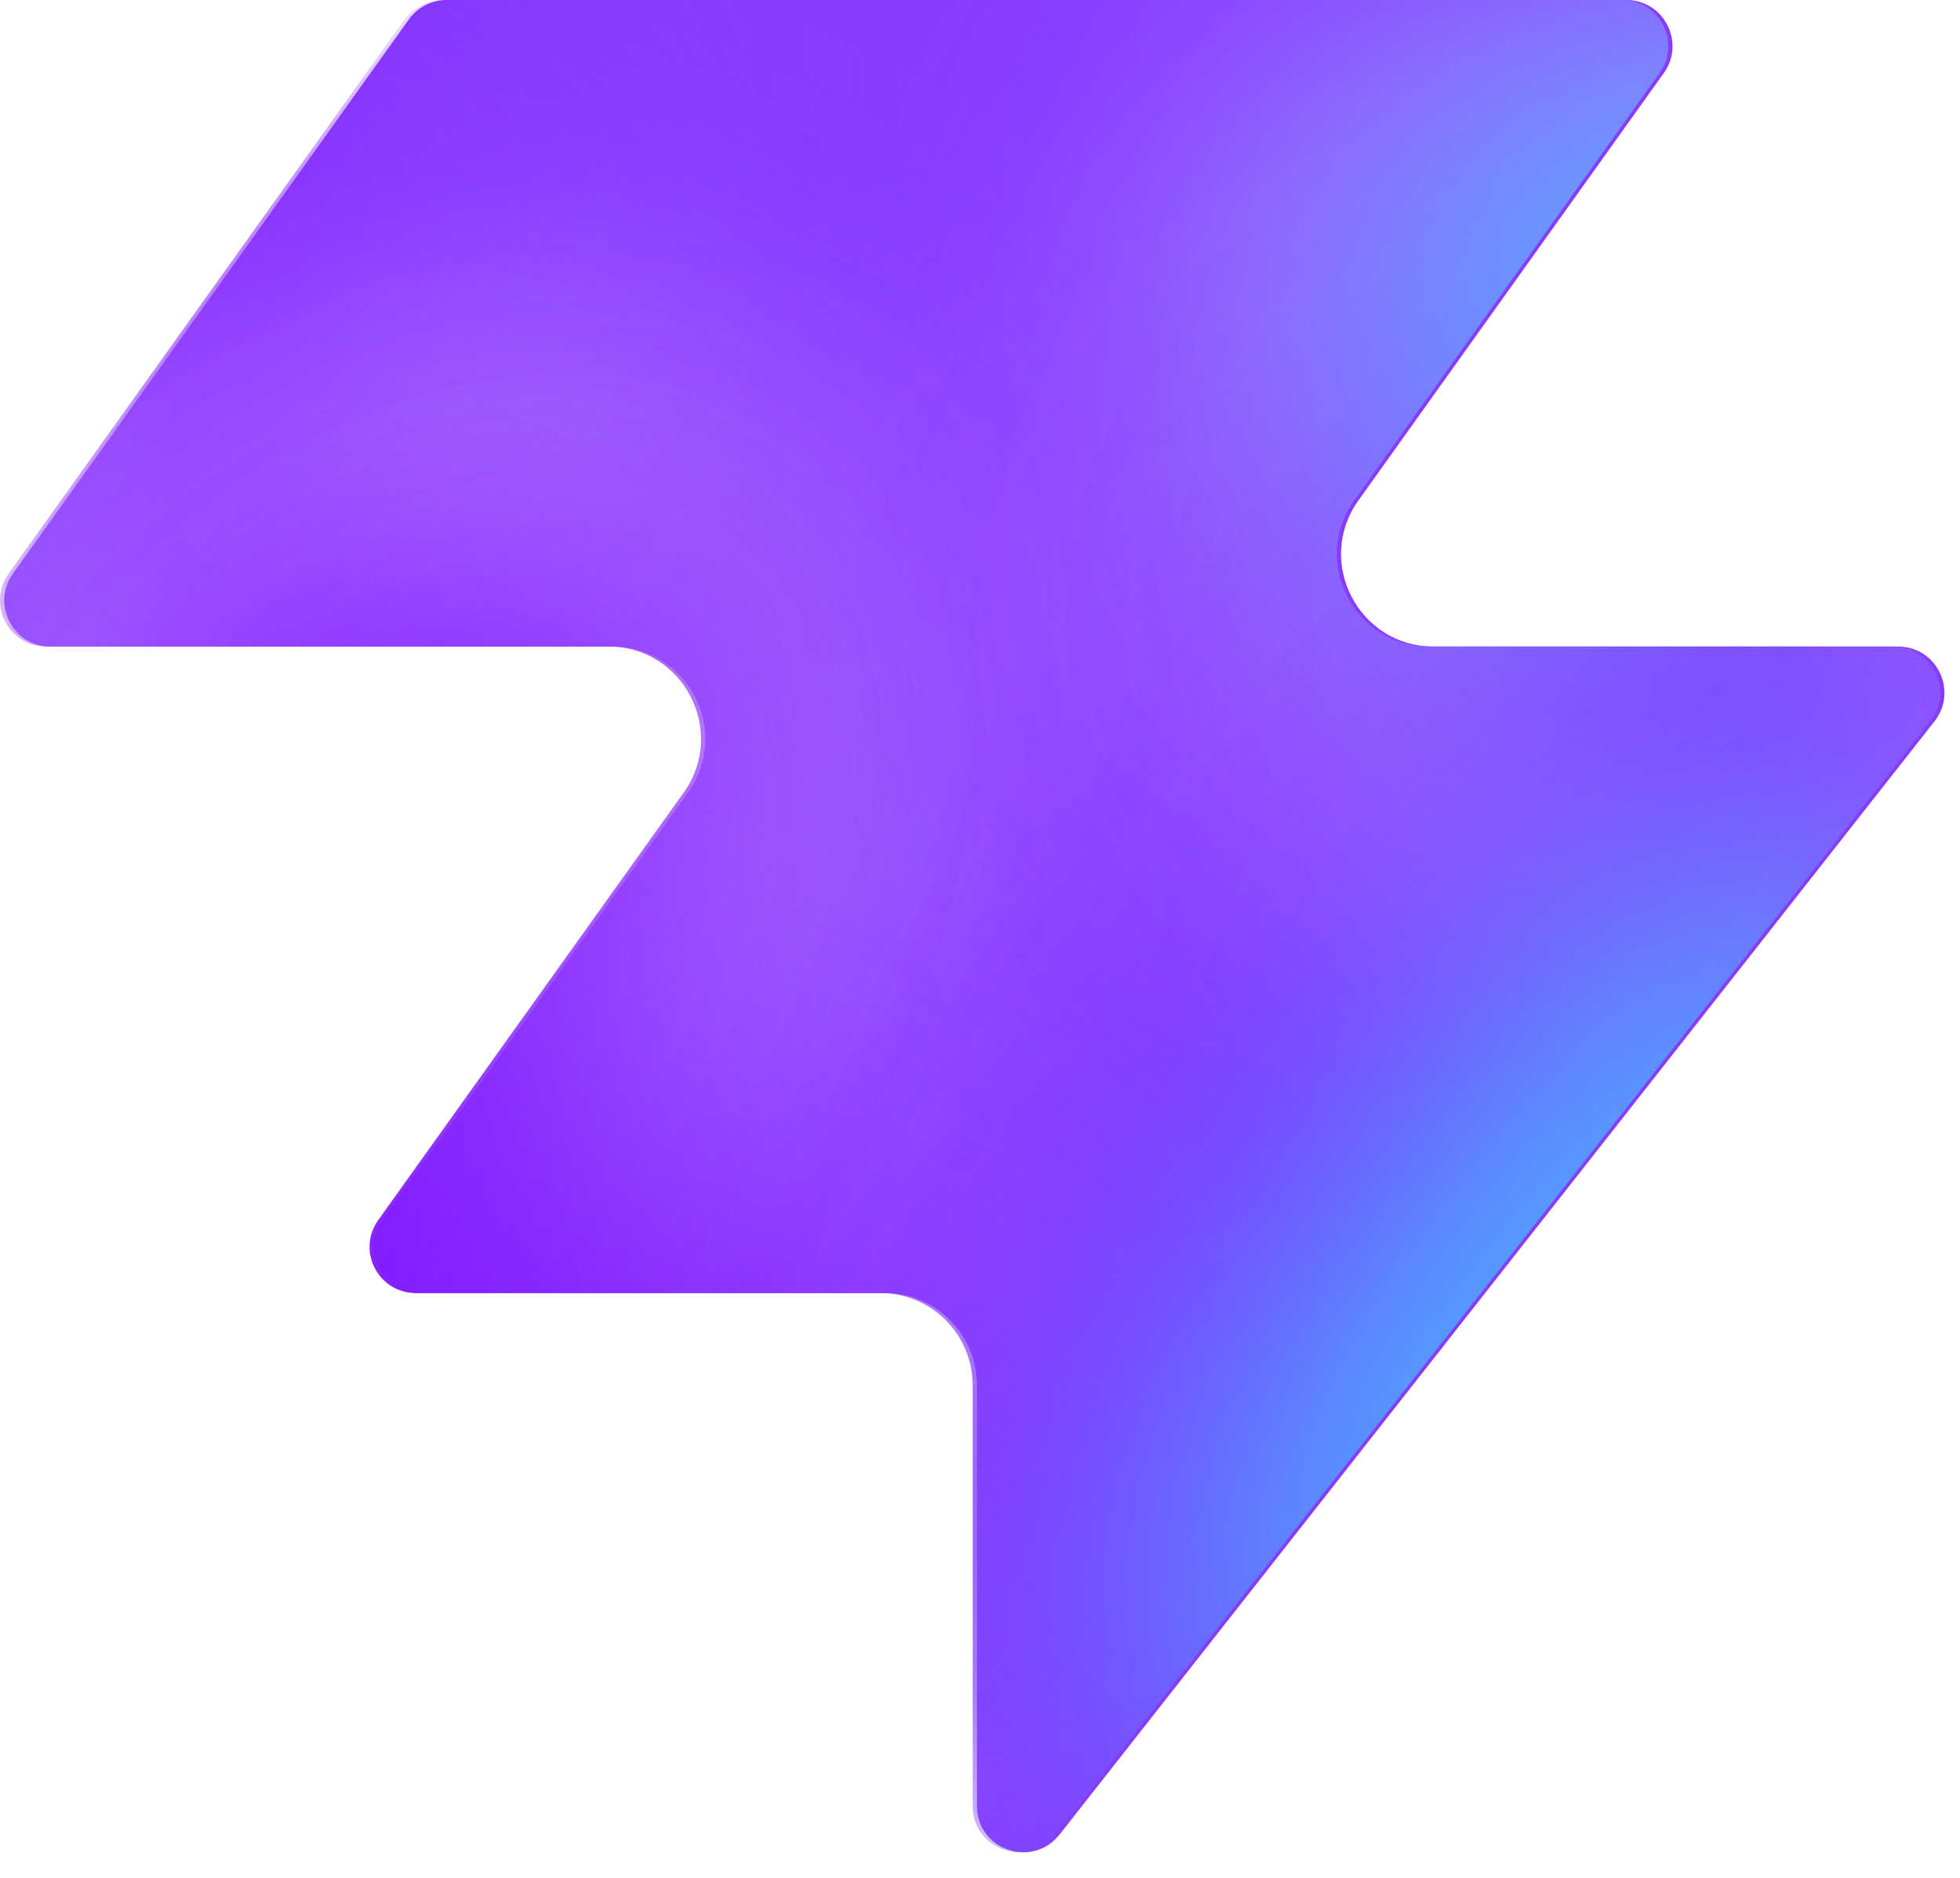
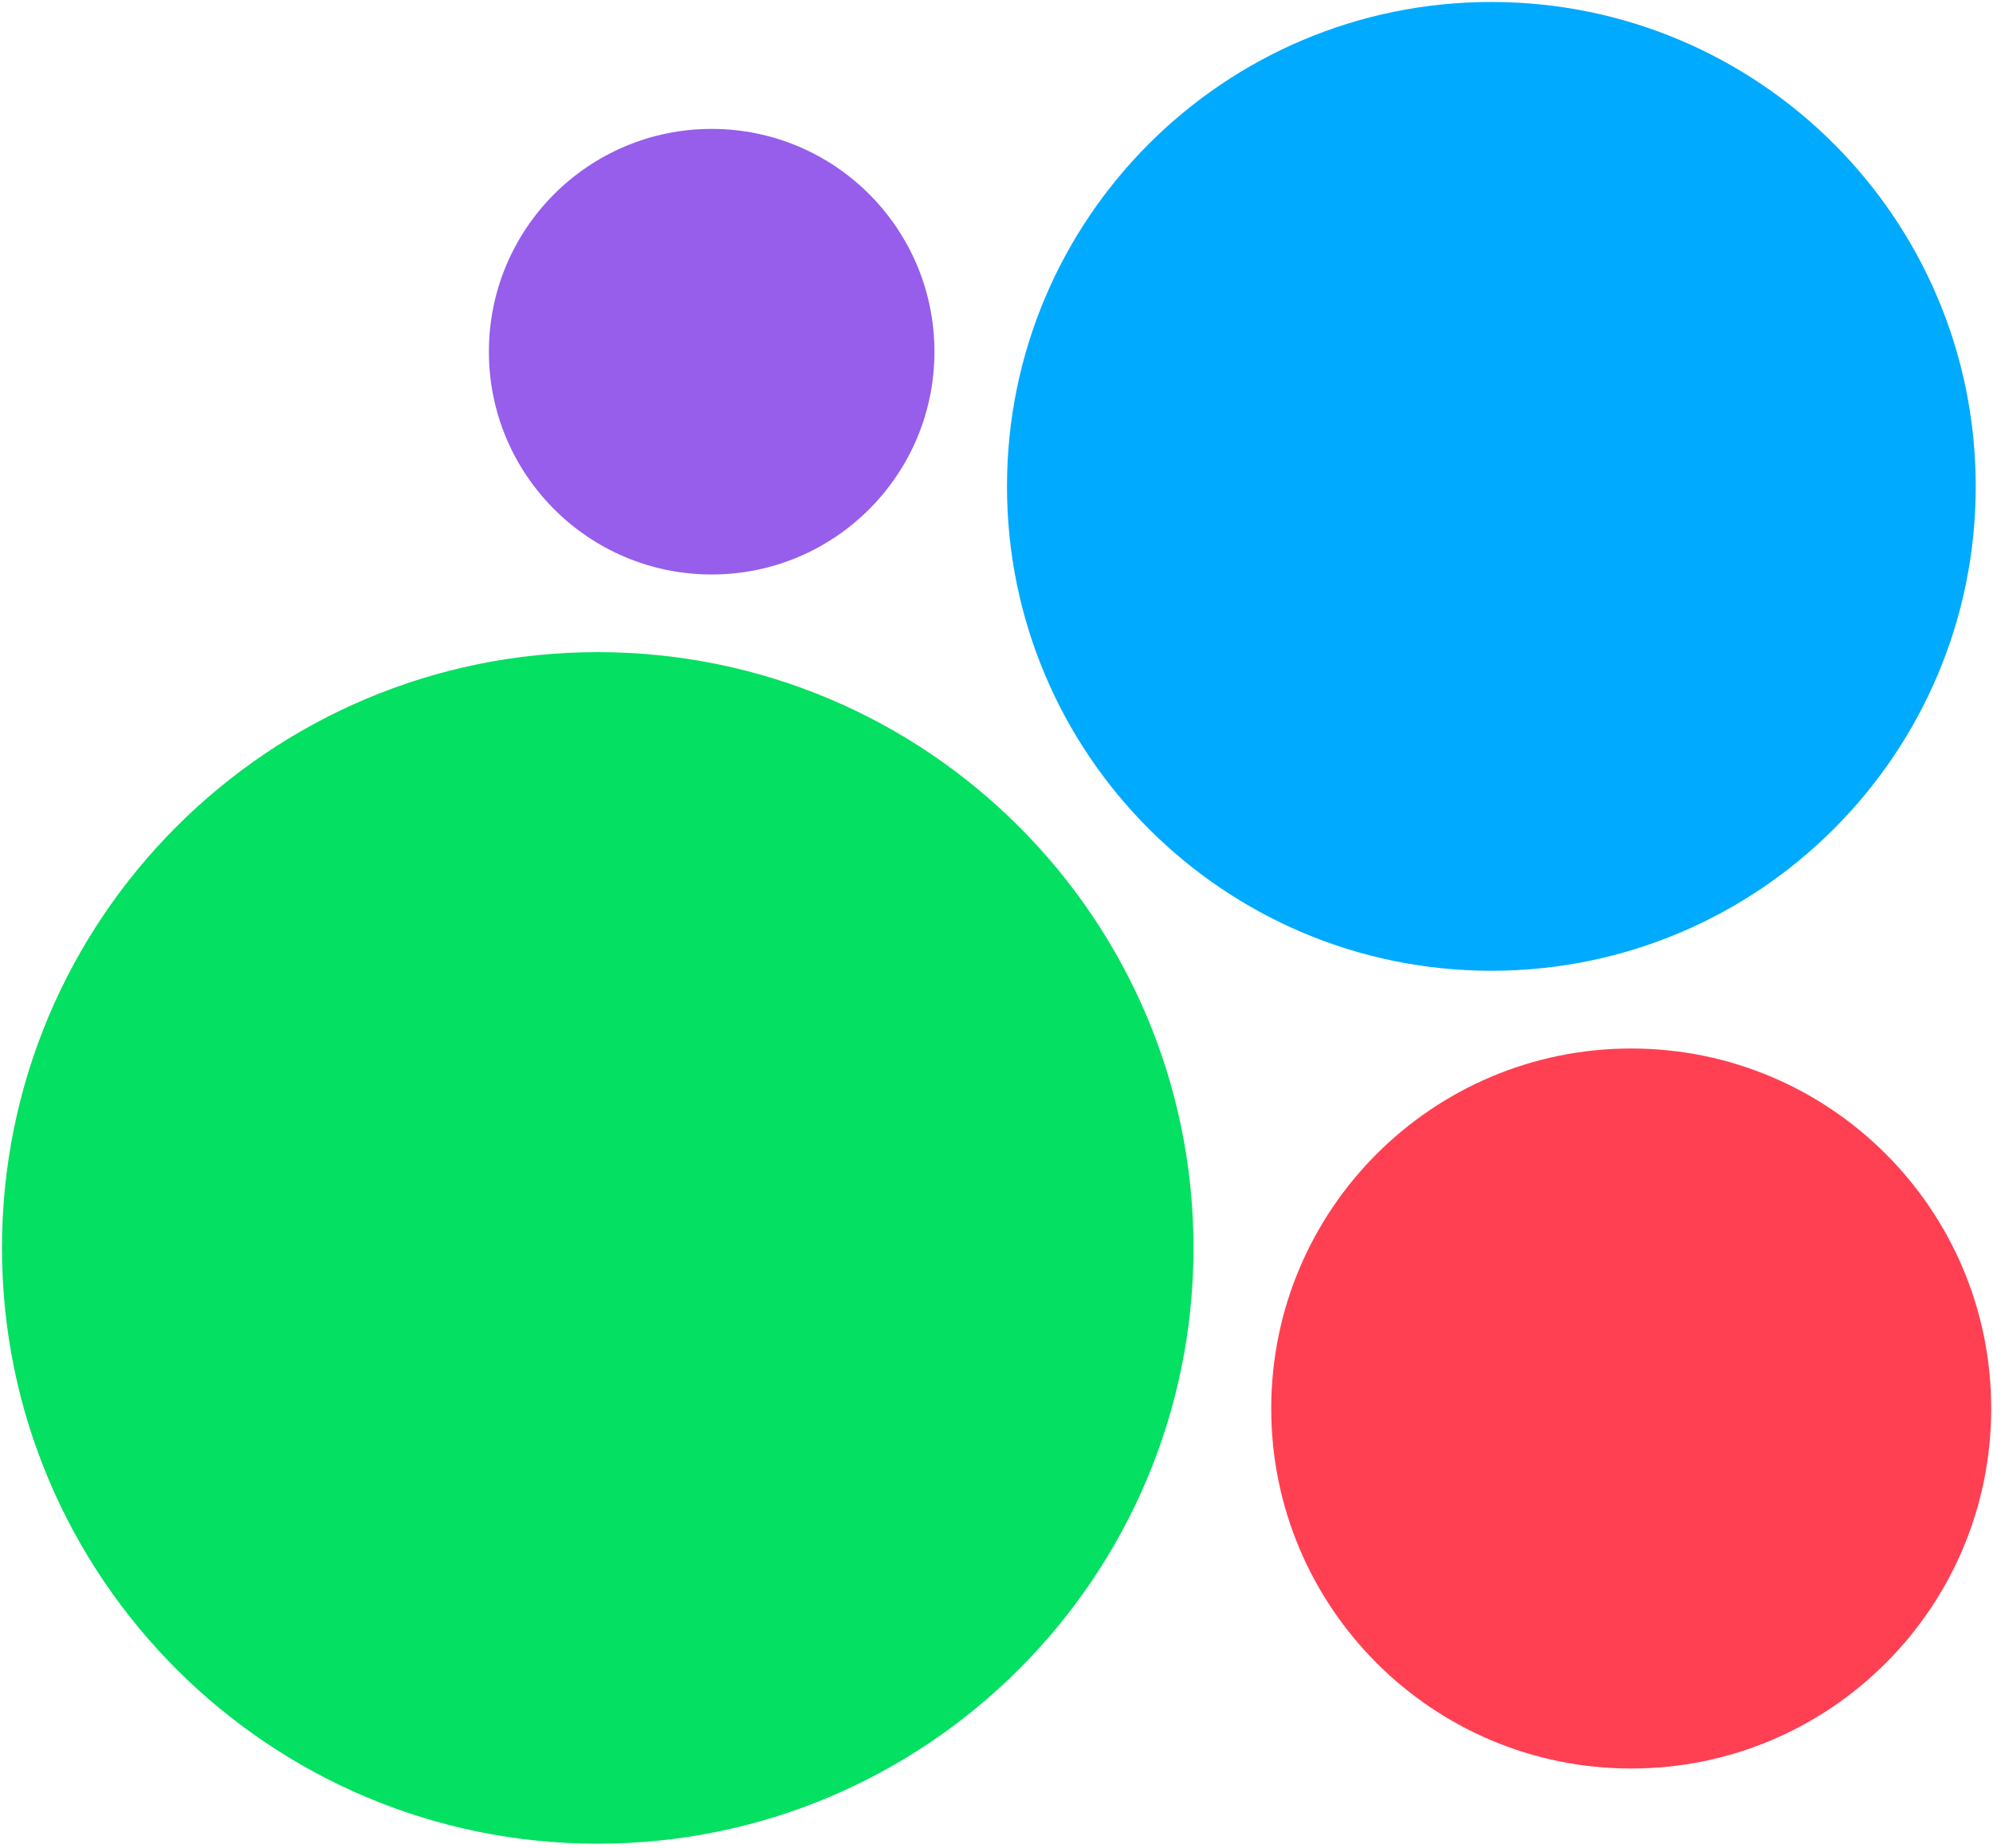
- <svg xmlns="http://www.w3.org/2000/svg" width="48" height="46" fill="none" viewBox="0 0 48 46">
-   <path fill="#863bff" d="M25.946 44.938c-.664.845-2.021.375-2.021-.698V33.937a2.26 2.26 0 0 0-2.262-2.262H10.287c-.92 0-1.456-1.04-.92-1.788l7.48-10.471c1.07-1.497 0-3.578-1.842-3.578H1.237c-.92 0-1.456-1.04-.92-1.788L10.013.474c.214-.297.556-.474.92-.474h28.894c.92 0 1.456 1.04.92 1.788l-7.48 10.471c-1.07 1.498 0 3.579 1.842 3.579h11.377c.943 0 1.473 1.088.89 1.83L25.947 44.94z" style="fill:#863bff;fill:color(display-p3 .525 .23 1);fill-opacity:1" />
-   <mask id="a" width="48" height="46" x="0" y="0" maskUnits="userSpaceOnUse" style="mask-type:alpha">
-     <path fill="#000" d="M25.842 44.938c-.664.844-2.021.375-2.021-.698V33.937a2.26 2.26 0 0 0-2.262-2.262H10.183c-.92 0-1.456-1.04-.92-1.788l7.48-10.471c1.07-1.498 0-3.579-1.842-3.579H1.133c-.92 0-1.456-1.04-.92-1.787L9.91.473c.214-.297.556-.474.92-.474h28.894c.92 0 1.456 1.04.92 1.788l-7.48 10.471c-1.07 1.498 0 3.578 1.842 3.578h11.377c.943 0 1.473 1.088.89 1.832L25.843 44.94z" style="fill:#000;fill-opacity:1" />
-   </mask>
-   <g mask="url(#a)">
-     <g filter="url(#b)">
-       <ellipse cx="5.508" cy="14.704" fill="#ede6ff" rx="5.508" ry="14.704" style="fill:#ede6ff;fill:color(display-p3 .927 .903 1);fill-opacity:1" transform="matrix(.00324 1 1 -.00324 -4.47 31.516)" />
-     </g>
-     <g filter="url(#c)">
-       <ellipse cx="10.399" cy="29.851" fill="#ede6ff" rx="10.399" ry="29.851" style="fill:#ede6ff;fill:color(display-p3 .927 .903 1);fill-opacity:1" transform="matrix(.00324 1 1 -.00324 -39.328 7.883)" />
-     </g>
-     <g filter="url(#d)">
-       <ellipse cx="5.508" cy="30.487" fill="#7e14ff" rx="5.508" ry="30.487" style="fill:#7e14ff;fill:color(display-p3 .492 .077 1);fill-opacity:1" transform="rotate(89.814 -25.913 -14.639)scale(1 -1)" />
-     </g>
-     <g filter="url(#e)">
-       <ellipse cx="5.508" cy="30.599" fill="#7e14ff" rx="5.508" ry="30.599" style="fill:#7e14ff;fill:color(display-p3 .492 .077 1);fill-opacity:1" transform="rotate(89.814 -32.644 -3.334)scale(1 -1)" />
-     </g>
-     <g filter="url(#f)">
-       <ellipse cx="5.508" cy="30.599" fill="#7e14ff" rx="5.508" ry="30.599" style="fill:#7e14ff;fill:color(display-p3 .492 .077 1);fill-opacity:1" transform="matrix(.00324 1 1 -.00324 -34.34 30.47)" />
-     </g>
-     <g filter="url(#g)">
-       <ellipse cx="14.072" cy="22.078" fill="#ede6ff" rx="14.072" ry="22.078" style="fill:#ede6ff;fill:color(display-p3 .927 .903 1);fill-opacity:1" transform="rotate(93.35 24.506 48.493)scale(-1 1)" />
-     </g>
-     <g filter="url(#h)">
-       <ellipse cx="3.47" cy="21.501" fill="#7e14ff" rx="3.47" ry="21.501" style="fill:#7e14ff;fill:color(display-p3 .492 .077 1);fill-opacity:1" transform="rotate(89.009 28.708 47.59)scale(-1 1)" />
-     </g>
-     <g filter="url(#i)">
-       <ellipse cx="3.47" cy="21.501" fill="#7e14ff" rx="3.47" ry="21.501" style="fill:#7e14ff;fill:color(display-p3 .492 .077 1);fill-opacity:1" transform="rotate(89.009 28.708 47.59)scale(-1 1)" />
-     </g>
-     <g filter="url(#j)">
-       <ellipse cx=".387" cy="8.972" fill="#7e14ff" rx="4.407" ry="29.108" style="fill:#7e14ff;fill:color(display-p3 .492 .077 1);fill-opacity:1" transform="rotate(39.51 .387 8.972)" />
-     </g>
-     <g filter="url(#k)">
-       <ellipse cx="47.523" cy="-6.092" fill="#7e14ff" rx="4.407" ry="29.108" style="fill:#7e14ff;fill:color(display-p3 .492 .077 1);fill-opacity:1" transform="rotate(37.892 47.523 -6.092)" />
-     </g>
-     <g filter="url(#l)">
-       <ellipse cx="41.412" cy="6.333" fill="#47bfff" rx="5.971" ry="9.665" style="fill:#47bfff;fill:color(display-p3 .28 .748 1);fill-opacity:1" transform="rotate(37.892 41.412 6.333)" />
-     </g>
-     <g filter="url(#m)">
-       <ellipse cx="-1.879" cy="38.332" fill="#7e14ff" rx="4.407" ry="29.108" style="fill:#7e14ff;fill:color(display-p3 .492 .077 1);fill-opacity:1" transform="rotate(37.892 -1.88 38.332)" />
-     </g>
-     <g filter="url(#n)">
-       <ellipse cx="-1.879" cy="38.332" fill="#7e14ff" rx="4.407" ry="29.108" style="fill:#7e14ff;fill:color(display-p3 .492 .077 1);fill-opacity:1" transform="rotate(37.892 -1.88 38.332)" />
-     </g>
-     <g filter="url(#o)">
-       <ellipse cx="35.651" cy="29.907" fill="#7e14ff" rx="4.407" ry="29.108" style="fill:#7e14ff;fill:color(display-p3 .492 .077 1);fill-opacity:1" transform="rotate(37.892 35.651 29.907)" />
-     </g>
-     <g filter="url(#p)">
-       <ellipse cx="38.418" cy="32.4" fill="#47bfff" rx="5.971" ry="15.297" style="fill:#47bfff;fill:color(display-p3 .28 .748 1);fill-opacity:1" transform="rotate(37.892 38.418 32.4)" />
-     </g>
-   </g>
-   <defs>
-     <filter id="b" width="60.045" height="41.654" x="-19.77" y="16.149" color-interpolation-filters="sRGB" filterUnits="userSpaceOnUse">
-       <feFlood flood-opacity="0" result="BackgroundImageFix" />
-       <feBlend in="SourceGraphic" in2="BackgroundImageFix" result="shape" />
-       <feGaussianBlur result="effect1_foregroundBlur_2002_17158" stdDeviation="7.659" />
-     </filter>
-     <filter id="c" width="90.34" height="51.437" x="-54.613" y="-7.533" color-interpolation-filters="sRGB" filterUnits="userSpaceOnUse">
-       <feFlood flood-opacity="0" result="BackgroundImageFix" />
-       <feBlend in="SourceGraphic" in2="BackgroundImageFix" result="shape" />
-       <feGaussianBlur result="effect1_foregroundBlur_2002_17158" stdDeviation="7.659" />
-     </filter>
-     <filter id="d" width="79.355" height="29.4" x="-49.64" y="2.03" color-interpolation-filters="sRGB" filterUnits="userSpaceOnUse">
-       <feFlood flood-opacity="0" result="BackgroundImageFix" />
-       <feBlend in="SourceGraphic" in2="BackgroundImageFix" result="shape" />
-       <feGaussianBlur result="effect1_foregroundBlur_2002_17158" stdDeviation="4.596" />
-     </filter>
-     <filter id="e" width="79.579" height="29.4" x="-45.045" y="20.029" color-interpolation-filters="sRGB" filterUnits="userSpaceOnUse">
-       <feFlood flood-opacity="0" result="BackgroundImageFix" />
-       <feBlend in="SourceGraphic" in2="BackgroundImageFix" result="shape" />
-       <feGaussianBlur result="effect1_foregroundBlur_2002_17158" stdDeviation="4.596" />
-     </filter>
-     <filter id="f" width="79.579" height="29.4" x="-43.513" y="21.178" color-interpolation-filters="sRGB" filterUnits="userSpaceOnUse">
-       <feFlood flood-opacity="0" result="BackgroundImageFix" />
-       <feBlend in="SourceGraphic" in2="BackgroundImageFix" result="shape" />
-       <feGaussianBlur result="effect1_foregroundBlur_2002_17158" stdDeviation="4.596" />
-     </filter>
-     <filter id="g" width="74.749" height="58.852" x="15.756" y="-17.901" color-interpolation-filters="sRGB" filterUnits="userSpaceOnUse">
-       <feFlood flood-opacity="0" result="BackgroundImageFix" />
-       <feBlend in="SourceGraphic" in2="BackgroundImageFix" result="shape" />
-       <feGaussianBlur result="effect1_foregroundBlur_2002_17158" stdDeviation="7.659" />
-     </filter>
-     <filter id="h" width="61.377" height="25.362" x="23.548" y="2.284" color-interpolation-filters="sRGB" filterUnits="userSpaceOnUse">
-       <feFlood flood-opacity="0" result="BackgroundImageFix" />
-       <feBlend in="SourceGraphic" in2="BackgroundImageFix" result="shape" />
-       <feGaussianBlur result="effect1_foregroundBlur_2002_17158" stdDeviation="4.596" />
-     </filter>
-     <filter id="i" width="61.377" height="25.362" x="23.548" y="2.284" color-interpolation-filters="sRGB" filterUnits="userSpaceOnUse">
-       <feFlood flood-opacity="0" result="BackgroundImageFix" />
-       <feBlend in="SourceGraphic" in2="BackgroundImageFix" result="shape" />
-       <feGaussianBlur result="effect1_foregroundBlur_2002_17158" stdDeviation="4.596" />
-     </filter>
-     <filter id="j" width="56.045" height="63.649" x="-27.636" y="-22.853" color-interpolation-filters="sRGB" filterUnits="userSpaceOnUse">
-       <feFlood flood-opacity="0" result="BackgroundImageFix" />
-       <feBlend in="SourceGraphic" in2="BackgroundImageFix" result="shape" />
-       <feGaussianBlur result="effect1_foregroundBlur_2002_17158" stdDeviation="4.596" />
-     </filter>
-     <filter id="k" width="54.814" height="64.646" x="20.116" y="-38.415" color-interpolation-filters="sRGB" filterUnits="userSpaceOnUse">
-       <feFlood flood-opacity="0" result="BackgroundImageFix" />
-       <feBlend in="SourceGraphic" in2="BackgroundImageFix" result="shape" />
-       <feGaussianBlur result="effect1_foregroundBlur_2002_17158" stdDeviation="4.596" />
-     </filter>
-     <filter id="l" width="33.541" height="35.313" x="24.641" y="-11.323" color-interpolation-filters="sRGB" filterUnits="userSpaceOnUse">
-       <feFlood flood-opacity="0" result="BackgroundImageFix" />
-       <feBlend in="SourceGraphic" in2="BackgroundImageFix" result="shape" />
-       <feGaussianBlur result="effect1_foregroundBlur_2002_17158" stdDeviation="4.596" />
-     </filter>
-     <filter id="m" width="54.814" height="64.646" x="-29.286" y="6.009" color-interpolation-filters="sRGB" filterUnits="userSpaceOnUse">
-       <feFlood flood-opacity="0" result="BackgroundImageFix" />
-       <feBlend in="SourceGraphic" in2="BackgroundImageFix" result="shape" />
-       <feGaussianBlur result="effect1_foregroundBlur_2002_17158" stdDeviation="4.596" />
-     </filter>
-     <filter id="n" width="54.814" height="64.646" x="-29.286" y="6.009" color-interpolation-filters="sRGB" filterUnits="userSpaceOnUse">
-       <feFlood flood-opacity="0" result="BackgroundImageFix" />
-       <feBlend in="SourceGraphic" in2="BackgroundImageFix" result="shape" />
-       <feGaussianBlur result="effect1_foregroundBlur_2002_17158" stdDeviation="4.596" />
-     </filter>
-     <filter id="o" width="54.814" height="64.646" x="8.244" y="-2.416" color-interpolation-filters="sRGB" filterUnits="userSpaceOnUse">
-       <feFlood flood-opacity="0" result="BackgroundImageFix" />
-       <feBlend in="SourceGraphic" in2="BackgroundImageFix" result="shape" />
-       <feGaussianBlur result="effect1_foregroundBlur_2002_17158" stdDeviation="4.596" />
-     </filter>
-     <filter id="p" width="39.409" height="43.623" x="18.713" y="10.588" color-interpolation-filters="sRGB" filterUnits="userSpaceOnUse">
-       <feFlood flood-opacity="0" result="BackgroundImageFix" />
-       <feBlend in="SourceGraphic" in2="BackgroundImageFix" result="shape" />
-       <feGaussianBlur result="effect1_foregroundBlur_2002_17158" stdDeviation="4.596" />
-     </filter>
-   </defs>
+ <svg xmlns="http://www.w3.org/2000/svg" viewBox="0 0 410 380">
+   <circle cx="122.965" cy="256.711" r="122.559" fill="#04e061" />
+   <circle cx="306.803" cy="100.051" r="99.645" fill="#00aaff" />
+   <circle cx="335.574" cy="289.745" r="74.058" fill="#ff4053" />
+   <circle cx="146.404" cy="72.347" r="45.829" fill="#965eeb" />
</svg>
